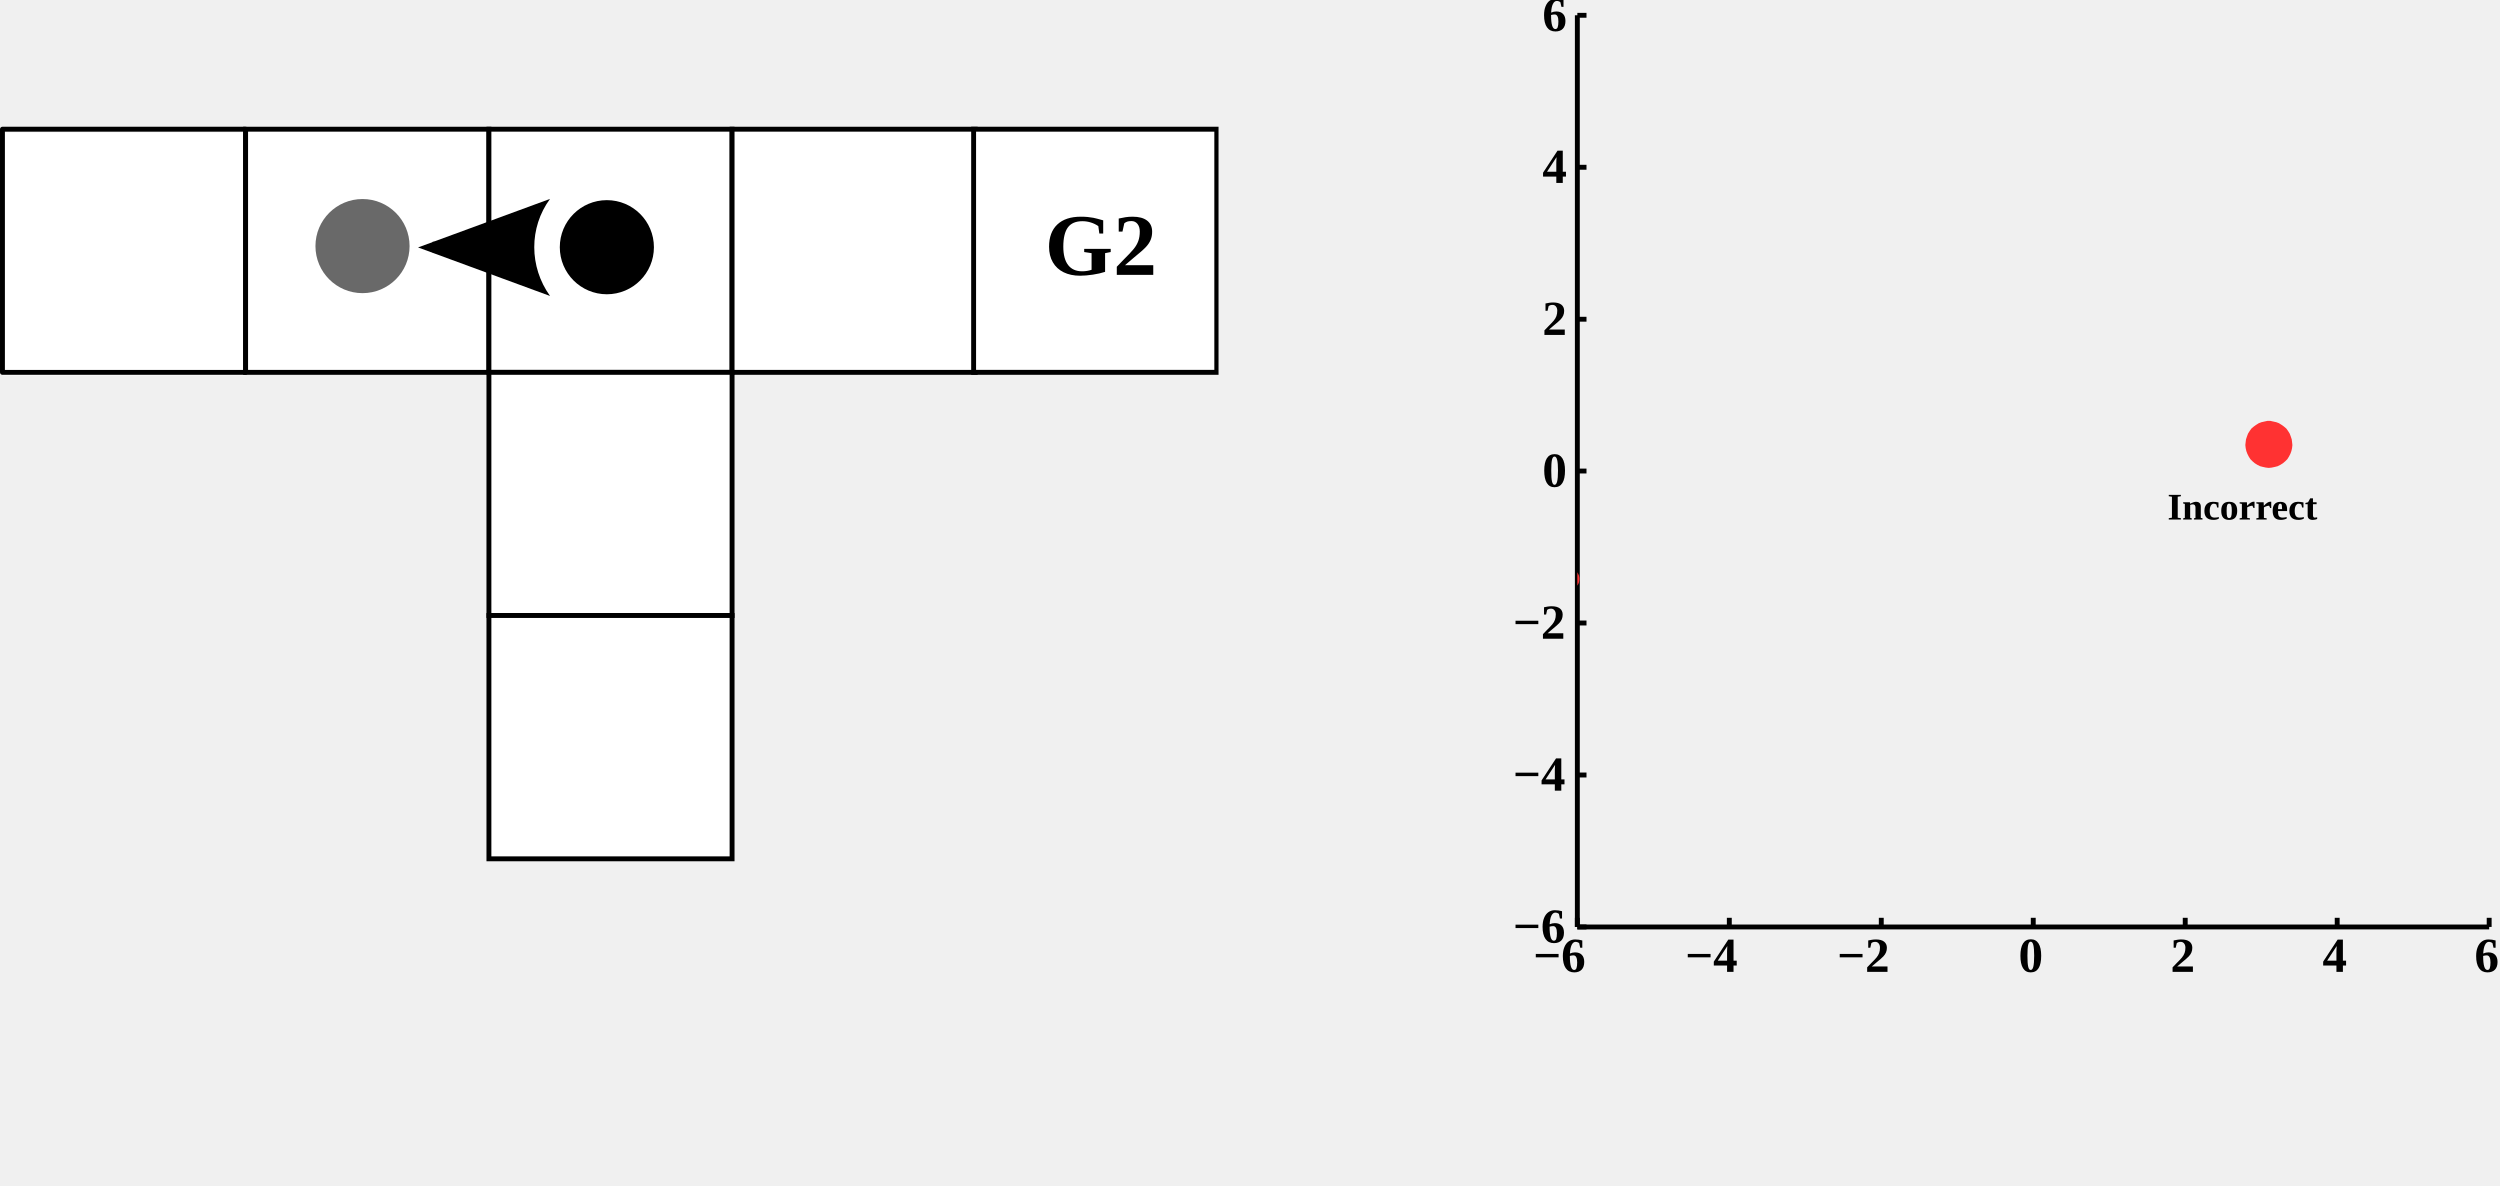
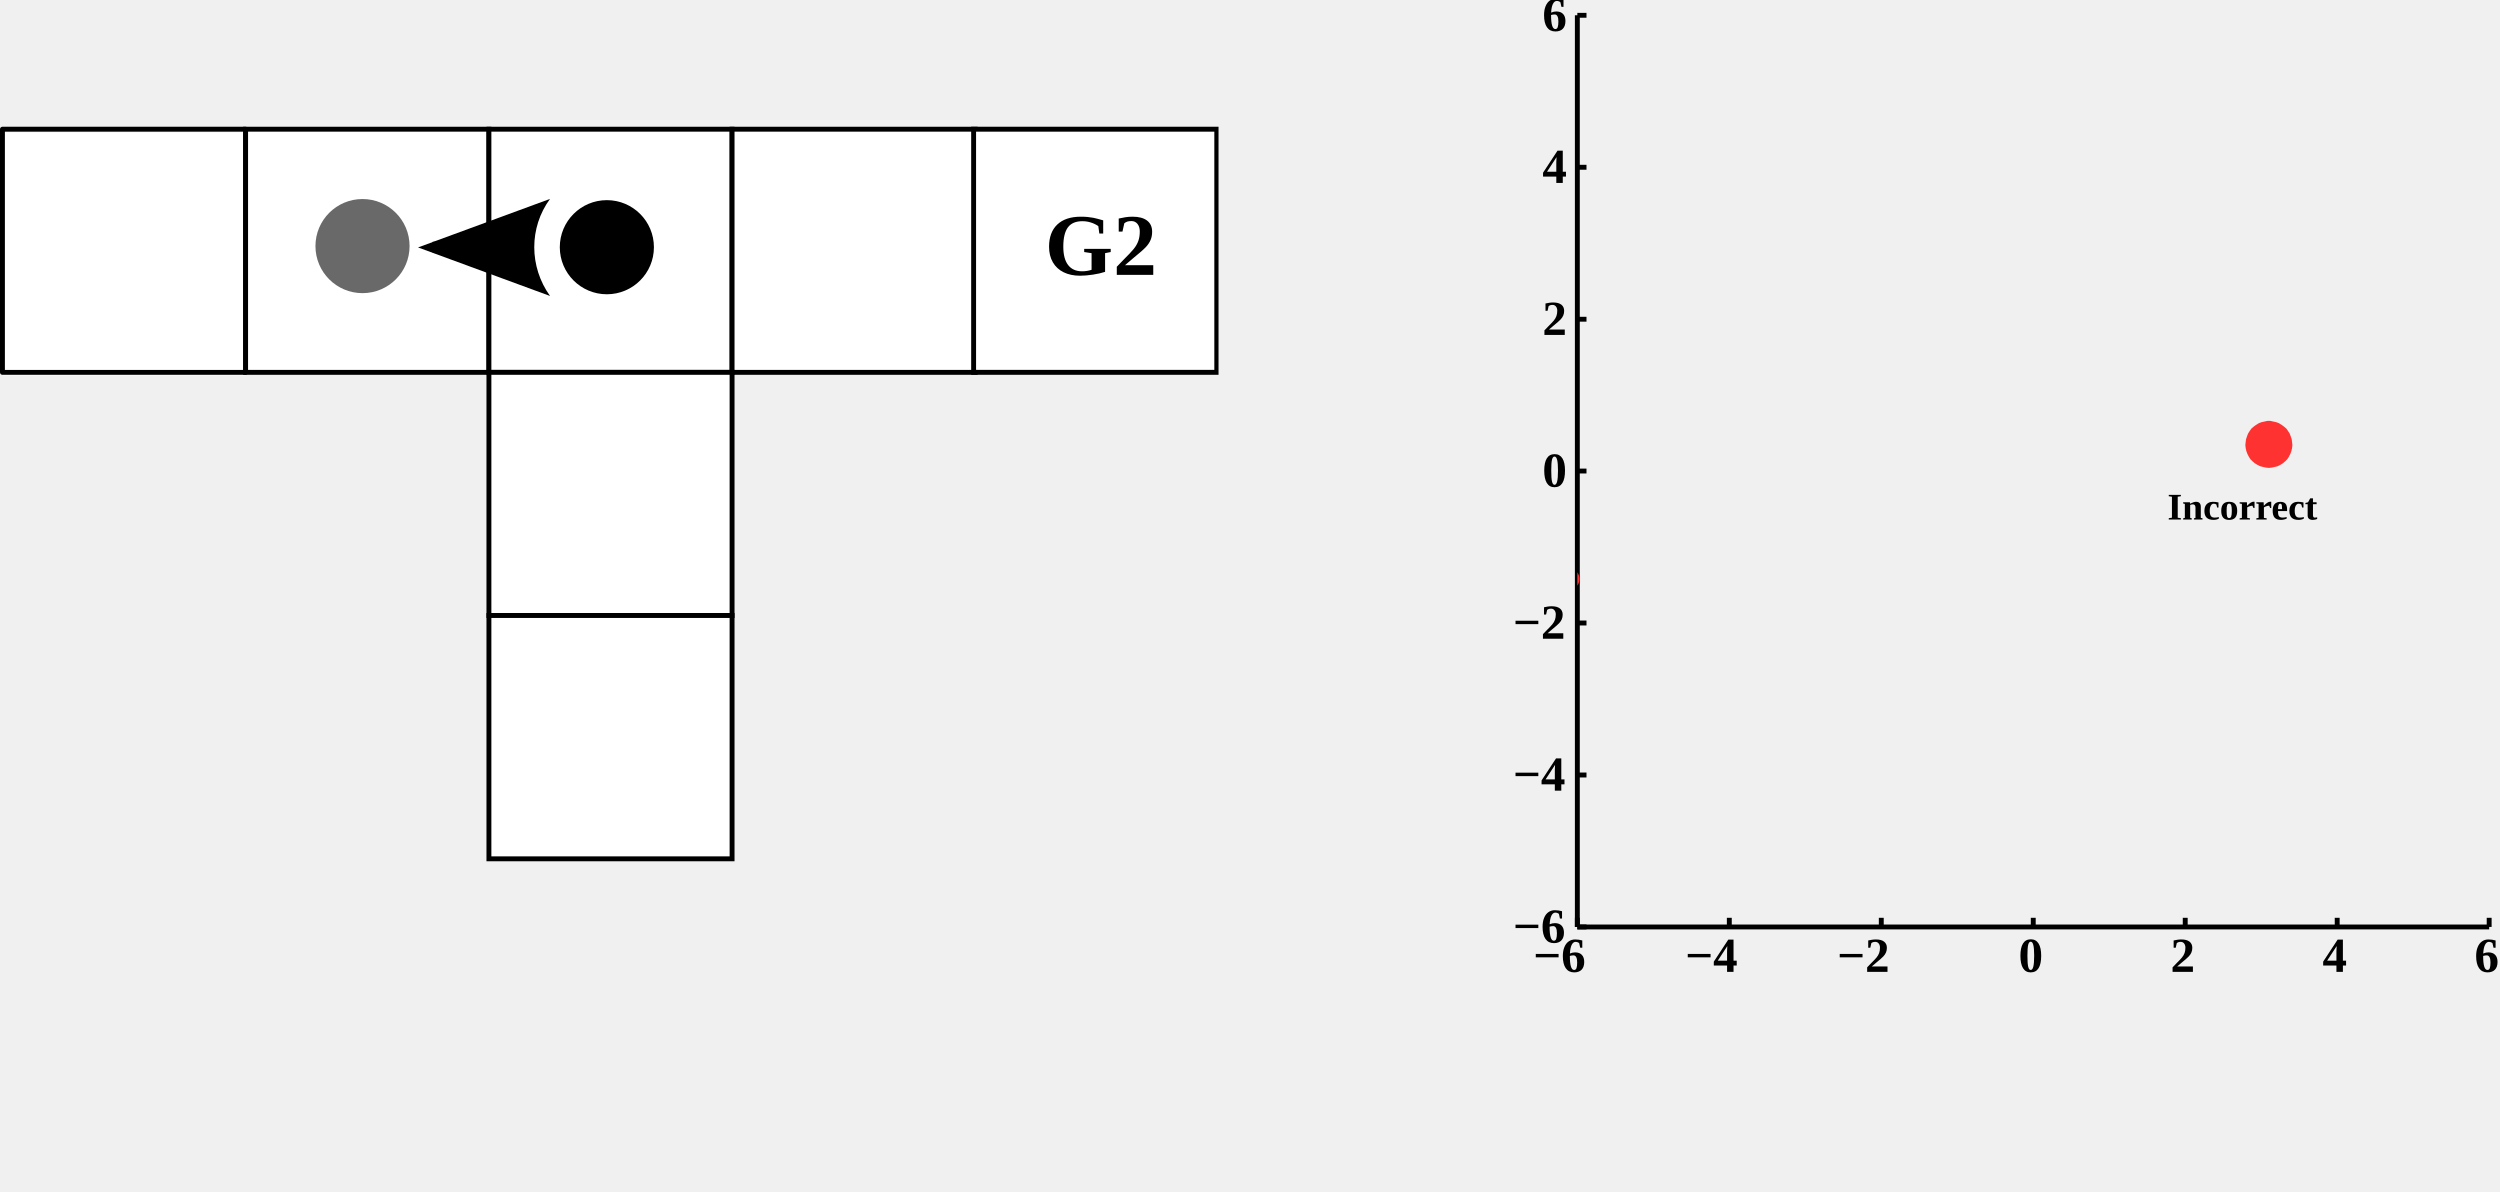
- <svg xmlns="http://www.w3.org/2000/svg" width="1593.643" height="755.397" id="svg2" version="1.1">
+ <svg xmlns="http://www.w3.org/2000/svg" width="1593.642" height="759.569" id="svg2" version="1.1">
  <defs id="defs4">
    <marker orient="auto" refY="0" refX="0" id="TriangleOutL" style="overflow:visible">
      <path id="path4684" d="m 5.77,0 -8.65,5 0,-10 8.65,5 z" style="fill-rule:evenodd;stroke:#000000;stroke-width:1pt" transform="scale(0.8,0.8)" />
    </marker>
    <marker orient="auto" refY="0" refX="0" id="Arrow1Lstart" style="overflow:visible">
      <path id="path4542" d="M 0,0 5,-5 -12.5,0 5,5 0,0 z" style="fill-rule:evenodd;stroke:#000000;stroke-width:1pt" transform="matrix(0.8,0,0,0.8,10,0)" />
    </marker>
    <marker orient="auto" refY="0" refX="0" id="Arrow2Lstart" style="overflow:visible">
      <path id="path4560" style="fill-rule:evenodd;stroke-width:0.625;stroke-linejoin:round" d="M 8.719,4.034 -2.207,0.016 8.719,-4.002 c -1.745,2.372 -1.735,5.617 -6e-7,8.035 z" transform="matrix(1.1,0,0,1.1,1.1,0)" />
    </marker>
    <marker orient="auto" refY="0" refX="0" id="Arrow2Mend" style="overflow:visible">
      <path id="path4569" style="fill-rule:evenodd;stroke-width:0.625;stroke-linejoin:round" d="M 8.719,4.034 -2.207,0.016 8.719,-4.002 c -1.745,2.372 -1.735,5.617 -6e-7,8.035 z" transform="scale(-0.6,-0.6)" />
    </marker>
    <marker orient="auto" refY="0" refX="0" id="Arrow2Lend" style="overflow:visible">
      <path id="path4563" style="fill-rule:evenodd;stroke-width:0.625;stroke-linejoin:round" d="M 8.719,4.034 -2.207,0.016 8.719,-4.002 c -1.745,2.372 -1.735,5.617 -6e-7,8.035 z" transform="matrix(-1.1,0,0,-1.1,-1.1,0)" />
    </marker>
    <clipPath id="clipPath3015" clipPathUnits="userSpaceOnUse">
      <path id="path3017" d="m 1039.17,4625.84 6201.66,0 0,-4076.672 -6201.66,0 0,4076.672 z" />
    </clipPath>
    <clipPath id="clipPath3003" clipPathUnits="userSpaceOnUse">
      <path id="path3005" d="m 1039.17,4625.84 6201.66,0 0,-4076.672 -6201.66,0 0,4076.672 z" />
    </clipPath>
    <clipPath id="clipPath3197" clipPathUnits="userSpaceOnUse">
      <path id="path3199" d="m 1039.17,4625.84 6201.66,0 0,-4076.672 -6201.66,0 0,4076.672 z" />
    </clipPath>
    <clipPath id="clipPath3179" clipPathUnits="userSpaceOnUse">
      <path id="path3181" d="m 1039.17,4625.84 6201.66,0 0,-4076.672 -6201.66,0 0,4076.672 z" />
    </clipPath>
    <clipPath id="clipPath3161" clipPathUnits="userSpaceOnUse">
      <path id="path3163" d="m 1039.17,4625.84 6201.66,0 0,-4076.672 -6201.66,0 0,4076.672 z" />
    </clipPath>
    <clipPath id="clipPath3143" clipPathUnits="userSpaceOnUse">
      <path id="path3145" d="m 1039.17,4625.84 6201.66,0 0,-4076.672 -6201.66,0 0,4076.672 z" />
    </clipPath>
    <clipPath id="clipPath3125" clipPathUnits="userSpaceOnUse">
      <path id="path3127" d="m 1039.17,4625.84 6201.66,0 0,-4076.672 -6201.66,0 0,4076.672 z" />
    </clipPath>
    <clipPath id="clipPath3107" clipPathUnits="userSpaceOnUse">
      <path id="path3109" d="m 1039.17,4625.84 6201.66,0 0,-4076.672 -6201.66,0 0,4076.672 z" />
    </clipPath>
    <clipPath id="clipPath3089" clipPathUnits="userSpaceOnUse">
      <path id="path3091" d="m 1039.17,4625.84 6201.66,0 0,-4076.672 -6201.66,0 0,4076.672 z" />
    </clipPath>
    <clipPath id="clipPath3307" clipPathUnits="userSpaceOnUse">
      <path id="path3309" d="m 1039.17,4625.84 6201.66,0 0,-4076.672 -6201.66,0 0,4076.672 z" />
    </clipPath>
    <clipPath id="clipPath3295" clipPathUnits="userSpaceOnUse">
      <path id="path3297" d="m 1039.17,4625.84 6201.66,0 0,-4076.672 -6201.66,0 0,4076.672 z" />
    </clipPath>
    <marker orient="auto" refY="0" refX="0" id="Arrow2Lstart-0" style="overflow:visible">
      <path id="path4560-2" style="fill-rule:evenodd;stroke-width:0.625;stroke-linejoin:round" d="M 8.719,4.034 -2.207,0.016 8.719,-4.002 c -1.745,2.372 -1.735,5.617 -6e-7,8.035 z" transform="matrix(1.1,0,0,1.1,1.1,0)" />
    </marker>
    <marker orient="auto" refY="0" refX="0" id="Arrow2Lstart-8" style="overflow:visible">
      <path id="path4560-23" style="fill-rule:evenodd;stroke-width:0.625;stroke-linejoin:round" d="M 8.719,4.034 -2.207,0.016 8.719,-4.002 c -1.745,2.372 -1.735,5.617 -6e-7,8.035 z" transform="matrix(1.1,0,0,1.1,1.1,0)" />
    </marker>
    <marker orient="auto" refY="0" refX="0" id="Arrow2Lstart-7" style="overflow:visible">
      <path id="path4560-5" style="fill-rule:evenodd;stroke-width:0.625;stroke-linejoin:round" d="M 8.719,4.034 -2.207,0.016 8.719,-4.002 c -1.745,2.372 -1.735,5.617 -6e-7,8.035 z" transform="matrix(1.1,0,0,1.1,1.1,0)" />
    </marker>
    <clipPath clipPathUnits="userSpaceOnUse" id="clipPath23141">
      <path d="m 779.168,5430 4650.832,0 0,-4650 -4650.832,0 0,4650 z" id="path23143" />
    </clipPath>
    <clipPath clipPathUnits="userSpaceOnUse" id="clipPath22975">
      <path d="m 0,0 5630,0 0,5734.79 -5630,0 L 0,0 z" id="path22977" />
    </clipPath>
    <clipPath clipPathUnits="userSpaceOnUse" id="clipPath22931">
      <path d="m 7.535,0 5372.46,0 0,5734.79 -5372.46,0 0,-5734.79 z" id="path22933" />
    </clipPath>
    <clipPath clipPathUnits="userSpaceOnUse" id="clipPath22617">
      <path d="m 0,0 5630,0 0,5734.79 -5630,0 L 0,0 z" id="path22619" />
    </clipPath>
    <clipPath clipPathUnits="userSpaceOnUse" id="clipPath10545">
      <path d="m 779.168,5430 4650.832,0 0,-4650 -4650.832,0 0,4650 z" id="path10547" />
    </clipPath>
    <clipPath clipPathUnits="userSpaceOnUse" id="clipPath10379">
      <path d="m 7.535,0 5372.46,0 0,5734.79 -5372.46,0 0,-5734.79 z" id="path10381" />
    </clipPath>
    <clipPath clipPathUnits="userSpaceOnUse" id="clipPath10285">
      <path d="m 7.535,0 5372.46,0 0,5734.79 -5372.46,0 0,-5734.79 z" id="path10287" />
    </clipPath>
    <clipPath clipPathUnits="userSpaceOnUse" id="clipPath10235">
      <path d="m 0,0 10010,0 0,5029.86 -10010,0 L 0,0 z" id="path10237" />
    </clipPath>
    <clipPath clipPathUnits="userSpaceOnUse" id="clipPath10185">
      <path d="m 0,0 10010,0 0,5029.86 -10010,0 L 0,0 z" id="path10187" />
    </clipPath>
    <clipPath clipPathUnits="userSpaceOnUse" id="clipPath9908">
      <path d="m 8.355,0 4681.64,0 0,4760 -4681.64,0 0,-4760 z" id="path9910" />
    </clipPath>
    <clipPath clipPathUnits="userSpaceOnUse" id="clipPath9918">
      <path d="m 8.355,0 4645.47,0 0,4760 -4645.47,0 0,-4760 z" id="path9920" />
    </clipPath>
    <clipPath clipPathUnits="userSpaceOnUse" id="clipPath9928">
      <path d="m 8,0 0,4760 4682,0 L 4690,0 8,0 z" id="path9930" />
    </clipPath>
    <clipPath clipPathUnits="userSpaceOnUse" id="clipPath9938">
      <path d="m 8.355,0 4645.47,0 0,4760 -4645.47,0 0,-4760 z" id="path9940" />
    </clipPath>
    <clipPath clipPathUnits="userSpaceOnUse" id="clipPath9956">
      <path d="m 8,0 0,4760 4682,0 L 4690,0 8,0 z" id="path9958" />
    </clipPath>
    <clipPath clipPathUnits="userSpaceOnUse" id="clipPath9966">
      <path d="m 8.355,0 4645.47,0 0,4760 -4645.47,0 0,-4760 z" id="path9968" />
    </clipPath>
    <clipPath clipPathUnits="userSpaceOnUse" id="clipPath9984">
      <path d="m 8,0 0,4760 4682,0 L 4690,0 8,0 z" id="path9986" />
    </clipPath>
    <clipPath clipPathUnits="userSpaceOnUse" id="clipPath9994">
      <path d="m 8.355,0 4645.47,0 0,4760 -4645.47,0 0,-4760 z" id="path9996" />
    </clipPath>
    <clipPath clipPathUnits="userSpaceOnUse" id="clipPath10010">
      <path d="m 2089.45,2600.27 483.28,0 0,-483.29 -483.28,0 0,483.29 z" id="path10012" />
    </clipPath>
    <clipPath clipPathUnits="userSpaceOnUse" id="clipPath9037">
      <path d="m 7.535,0 5372.46,0 0,5734.79 -5372.46,0 0,-5734.79 z" id="path9039" />
    </clipPath>
    <clipPath clipPathUnits="userSpaceOnUse" id="clipPath8993">
      <path d="m 0,0 5630,0 0,5734.79 -5630,0 L 0,0 z" id="path8995" />
    </clipPath>
    <clipPath clipPathUnits="userSpaceOnUse" id="clipPath8938">
      <path d="m 7.535,0 5372.46,0 0,5734.79 -5372.46,0 0,-5734.79 z" id="path8940" />
    </clipPath>
    <clipPath clipPathUnits="userSpaceOnUse" id="clipPath8894">
      <path d="m 7.535,0 5372.46,0 0,5734.79 -5372.46,0 0,-5734.79 z" id="path8896" />
    </clipPath>
    <clipPath clipPathUnits="userSpaceOnUse" id="clipPath6945">
      <path d="m 2.875,0 6527.12,0 0,4414.24 -6527.12,0 L 2.875,0 z" id="path6947" />
    </clipPath>
    <clipPath clipPathUnits="userSpaceOnUse" id="clipPath6955">
      <path d="m 308.629,4315.61 2672.871,0 0,-1075.07 -2672.871,0 0,1075.07 z" id="path6957" />
    </clipPath>
    <clipPath clipPathUnits="userSpaceOnUse" id="clipPath6965">
      <path d="m 2,0 0,4415 6528,0 L 6530,0 2,0 z" id="path6967" />
    </clipPath>
    <clipPath clipPathUnits="userSpaceOnUse" id="clipPath6975">
      <path d="m 308.629,4315.61 2672.871,0 0,-1075.07 -2672.871,0 0,1075.07 z" id="path6977" />
    </clipPath>
    <clipPath clipPathUnits="userSpaceOnUse" id="clipPath6985">
      <path d="m 2,0 0,4415 6528,0 L 6530,0 2,0 z" id="path6987" />
    </clipPath>
    <clipPath clipPathUnits="userSpaceOnUse" id="clipPath6995">
      <path d="m 308.629,4315.61 2672.871,0 0,-1075.07 -2672.871,0 0,1075.07 z" id="path6997" />
    </clipPath>
    <clipPath clipPathUnits="userSpaceOnUse" id="clipPath7005">
      <path d="m 2,0 0,4415 6528,0 L 6530,0 2,0 z" id="path7007" />
    </clipPath>
    <clipPath clipPathUnits="userSpaceOnUse" id="clipPath7015">
      <path d="m 308.629,4315.61 2672.871,0 0,-1075.07 -2672.871,0 0,1075.07 z" id="path7017" />
    </clipPath>
    <clipPath clipPathUnits="userSpaceOnUse" id="clipPath7025">
      <path d="m 2,0 0,4415 6528,0 L 6530,0 2,0 z" id="path7027" />
    </clipPath>
    <clipPath clipPathUnits="userSpaceOnUse" id="clipPath7035">
      <path d="m 308.629,4315.61 2672.871,0 0,-1075.07 -2672.871,0 0,1075.07 z" id="path7037" />
    </clipPath>
    <clipPath clipPathUnits="userSpaceOnUse" id="clipPath7045">
      <path d="m 2,0 0,4415 6528,0 L 6530,0 2,0 z" id="path7047" />
    </clipPath>
    <clipPath clipPathUnits="userSpaceOnUse" id="clipPath7055">
      <path d="m 308.629,4315.61 2672.871,0 0,-1075.07 -2672.871,0 0,1075.07 z" id="path7057" />
    </clipPath>
    <clipPath clipPathUnits="userSpaceOnUse" id="clipPath7071">
      <path d="m 693.289,4374.79 473.421,0 0,-473.43 -473.421,0 0,473.43 z" id="path7073" />
    </clipPath>
    <clipPath clipPathUnits="userSpaceOnUse" id="clipPath7081">
      <path d="m 1403.42,4374.79 483.29,0 0,-473.43 -483.29,0 0,473.43 z" id="path7083" />
    </clipPath>
    <clipPath clipPathUnits="userSpaceOnUse" id="clipPath7091">
      <path d="m 2,0 0,4415 6528,0 L 6530,0 2,0 z" id="path7093" />
    </clipPath>
    <clipPath clipPathUnits="userSpaceOnUse" id="clipPath7187">
      <path d="m 357.945,2826.3 2574.245,0 0,-2584.109 -2574.245,0 0,2584.109 z" id="path7189" />
    </clipPath>
    <clipPath clipPathUnits="userSpaceOnUse" id="clipPath7595">
      <path d="m 3829.72,4315.61 2672.88,0 0,-1075.07 -2672.88,0 0,1075.07 z" id="path7597" />
    </clipPath>
    <clipPath clipPathUnits="userSpaceOnUse" id="clipPath7605">
      <path d="m 2,0 0,4415 6528,0 L 6530,0 2,0 z" id="path7607" />
    </clipPath>
    <clipPath clipPathUnits="userSpaceOnUse" id="clipPath7615">
      <path d="m 3829.72,4315.61 2672.88,0 0,-1075.07 -2672.88,0 0,1075.07 z" id="path7617" />
    </clipPath>
    <clipPath clipPathUnits="userSpaceOnUse" id="clipPath7625">
      <path d="m 2,0 0,4415 6528,0 L 6530,0 2,0 z" id="path7627" />
    </clipPath>
    <clipPath clipPathUnits="userSpaceOnUse" id="clipPath7635">
      <path d="m 3829.72,4315.61 2672.88,0 0,-1075.07 -2672.88,0 0,1075.07 z" id="path7637" />
    </clipPath>
    <clipPath clipPathUnits="userSpaceOnUse" id="clipPath7645">
      <path d="m 2,0 0,4415 6528,0 L 6530,0 2,0 z" id="path7647" />
    </clipPath>
    <clipPath clipPathUnits="userSpaceOnUse" id="clipPath7655">
      <path d="m 3829.72,4315.61 2672.88,0 0,-1075.07 -2672.88,0 0,1075.07 z" id="path7657" />
    </clipPath>
    <clipPath clipPathUnits="userSpaceOnUse" id="clipPath7665">
      <path d="m 2,0 0,4415 6528,0 L 6530,0 2,0 z" id="path7667" />
    </clipPath>
    <clipPath clipPathUnits="userSpaceOnUse" id="clipPath7675">
      <path d="m 3829.72,4315.61 2672.88,0 0,-1075.07 -2672.88,0 0,1075.07 z" id="path7677" />
    </clipPath>
    <clipPath clipPathUnits="userSpaceOnUse" id="clipPath7685">
      <path d="m 2,0 0,4415 6528,0 L 6530,0 2,0 z" id="path7687" />
    </clipPath>
    <clipPath clipPathUnits="userSpaceOnUse" id="clipPath7695">
      <path d="m 3829.72,4315.61 2672.88,0 0,-1075.07 -2672.88,0 0,1075.07 z" id="path7697" />
    </clipPath>
    <clipPath clipPathUnits="userSpaceOnUse" id="clipPath7711">
      <path d="m 5644.52,4374.79 473.42,0 0,-473.43 -473.42,0 0,473.43 z" id="path7713" />
    </clipPath>
    <clipPath clipPathUnits="userSpaceOnUse" id="clipPath7721">
      <path d="m 4924.52,4374.79 483.28,0 0,-473.43 -483.28,0 0,473.43 z" id="path7723" />
    </clipPath>
    <clipPath clipPathUnits="userSpaceOnUse" id="clipPath7731">
      <path d="m 2,0 0,4415 6528,0 L 6530,0 2,0 z" id="path7733" />
    </clipPath>
    <clipPath clipPathUnits="userSpaceOnUse" id="clipPath7827">
      <path d="m 3879.04,2826.3 2574.24,0 0,-2584.109 -2574.24,0 0,2584.109 z" id="path7829" />
    </clipPath>
    <clipPath clipPathUnits="userSpaceOnUse" id="clipPath4994">
      <path d="m 2.875,0 6527.12,0 0,4414.24 -6527.12,0 L 2.875,0 z" id="path4996" />
    </clipPath>
    <clipPath clipPathUnits="userSpaceOnUse" id="clipPath5004">
      <path d="m 308.629,4315.61 2672.871,0 0,-1075.07 -2672.871,0 0,1075.07 z" id="path5006" />
    </clipPath>
    <clipPath clipPathUnits="userSpaceOnUse" id="clipPath5014">
      <path d="m 2,0 0,4415 6528,0 L 6530,0 2,0 z" id="path5016" />
    </clipPath>
    <clipPath clipPathUnits="userSpaceOnUse" id="clipPath5024">
      <path d="m 308.629,4315.61 2672.871,0 0,-1075.07 -2672.871,0 0,1075.07 z" id="path5026" />
    </clipPath>
    <clipPath clipPathUnits="userSpaceOnUse" id="clipPath5034">
      <path d="m 2,0 0,4415 6528,0 L 6530,0 2,0 z" id="path5036" />
    </clipPath>
    <clipPath clipPathUnits="userSpaceOnUse" id="clipPath5044">
      <path d="m 308.629,4315.61 2672.871,0 0,-1075.07 -2672.871,0 0,1075.07 z" id="path5046" />
    </clipPath>
    <clipPath clipPathUnits="userSpaceOnUse" id="clipPath5054">
      <path d="m 2,0 0,4415 6528,0 L 6530,0 2,0 z" id="path5056" />
    </clipPath>
    <clipPath clipPathUnits="userSpaceOnUse" id="clipPath5064">
      <path d="m 308.629,4315.61 2672.871,0 0,-1075.07 -2672.871,0 0,1075.07 z" id="path5066" />
    </clipPath>
    <clipPath clipPathUnits="userSpaceOnUse" id="clipPath5074">
      <path d="m 2,0 0,4415 6528,0 L 6530,0 2,0 z" id="path5076" />
    </clipPath>
    <clipPath clipPathUnits="userSpaceOnUse" id="clipPath5084">
      <path d="m 308.629,4315.61 2672.871,0 0,-1075.07 -2672.871,0 0,1075.07 z" id="path5086" />
    </clipPath>
    <clipPath clipPathUnits="userSpaceOnUse" id="clipPath5094">
      <path d="m 2,0 0,4415 6528,0 L 6530,0 2,0 z" id="path5096" />
    </clipPath>
    <clipPath clipPathUnits="userSpaceOnUse" id="clipPath5104">
      <path d="m 308.629,4315.61 2672.871,0 0,-1075.07 -2672.871,0 0,1075.07 z" id="path5106" />
    </clipPath>
    <clipPath clipPathUnits="userSpaceOnUse" id="clipPath5120">
      <path d="m 693.289,4374.79 473.421,0 0,-473.43 -473.421,0 0,473.43 z" id="path5122" />
    </clipPath>
    <clipPath clipPathUnits="userSpaceOnUse" id="clipPath5130">
      <path d="m 1403.42,4374.79 483.29,0 0,-473.43 -483.29,0 0,473.43 z" id="path5132" />
    </clipPath>
    <clipPath clipPathUnits="userSpaceOnUse" id="clipPath5140">
      <path d="m 2,0 0,4415 6528,0 L 6530,0 2,0 z" id="path5142" />
    </clipPath>
    <clipPath clipPathUnits="userSpaceOnUse" id="clipPath5236">
      <path d="m 357.945,2826.3 2574.245,0 0,-2584.109 -2574.245,0 0,2584.109 z" id="path5238" />
    </clipPath>
    <clipPath clipPathUnits="userSpaceOnUse" id="clipPath5644">
      <path d="m 3829.72,4315.61 2672.88,0 0,-1075.07 -2672.88,0 0,1075.07 z" id="path5646" />
    </clipPath>
    <clipPath clipPathUnits="userSpaceOnUse" id="clipPath5654">
      <path d="m 2,0 0,4415 6528,0 L 6530,0 2,0 z" id="path5656" />
    </clipPath>
    <clipPath clipPathUnits="userSpaceOnUse" id="clipPath5664">
      <path d="m 3829.72,4315.61 2672.88,0 0,-1075.07 -2672.88,0 0,1075.07 z" id="path5666" />
    </clipPath>
    <clipPath clipPathUnits="userSpaceOnUse" id="clipPath5674">
      <path d="m 2,0 0,4415 6528,0 L 6530,0 2,0 z" id="path5676" />
    </clipPath>
    <clipPath clipPathUnits="userSpaceOnUse" id="clipPath5684">
      <path d="m 3829.72,4315.61 2672.88,0 0,-1075.07 -2672.88,0 0,1075.07 z" id="path5686" />
    </clipPath>
    <clipPath clipPathUnits="userSpaceOnUse" id="clipPath5694">
      <path d="m 2,0 0,4415 6528,0 L 6530,0 2,0 z" id="path5696" />
    </clipPath>
    <clipPath clipPathUnits="userSpaceOnUse" id="clipPath5704">
      <path d="m 3829.72,4315.61 2672.88,0 0,-1075.07 -2672.88,0 0,1075.07 z" id="path5706" />
    </clipPath>
    <clipPath clipPathUnits="userSpaceOnUse" id="clipPath5714">
      <path d="m 2,0 0,4415 6528,0 L 6530,0 2,0 z" id="path5716" />
    </clipPath>
    <clipPath clipPathUnits="userSpaceOnUse" id="clipPath5724">
      <path d="m 3829.72,4315.61 2672.88,0 0,-1075.07 -2672.88,0 0,1075.07 z" id="path5726" />
    </clipPath>
    <clipPath clipPathUnits="userSpaceOnUse" id="clipPath5734">
      <path d="m 2,0 0,4415 6528,0 L 6530,0 2,0 z" id="path5736" />
    </clipPath>
    <clipPath clipPathUnits="userSpaceOnUse" id="clipPath5744">
      <path d="m 3829.72,4315.61 2672.88,0 0,-1075.07 -2672.88,0 0,1075.07 z" id="path5746" />
    </clipPath>
    <clipPath clipPathUnits="userSpaceOnUse" id="clipPath5760">
      <path d="m 5644.52,4374.79 473.42,0 0,-473.43 -473.42,0 0,473.43 z" id="path5762" />
    </clipPath>
    <clipPath clipPathUnits="userSpaceOnUse" id="clipPath5770">
      <path d="m 4924.52,4374.79 483.28,0 0,-473.43 -483.28,0 0,473.43 z" id="path5772" />
    </clipPath>
    <clipPath clipPathUnits="userSpaceOnUse" id="clipPath5780">
      <path d="m 2,0 0,4415 6528,0 L 6530,0 2,0 z" id="path5782" />
    </clipPath>
    <clipPath clipPathUnits="userSpaceOnUse" id="clipPath5876">
      <path d="m 3879.04,2826.3 2574.24,0 0,-2584.109 -2574.24,0 0,2584.109 z" id="path5878" />
    </clipPath>
    <clipPath clipPathUnits="userSpaceOnUse" id="clipPath3001">
      <path d="m 7.535,0 5372.46,0 0,5734.79 -5372.46,0 0,-5734.79 z" id="path3003" />
    </clipPath>
    <marker orient="auto" refY="0" refX="0" id="Arrow2Lstart-1" style="overflow:visible">
      <path id="path4560-8" style="fill-rule:evenodd;stroke-width:0.625;stroke-linejoin:round" d="M 8.719,4.034 -2.207,0.016 8.719,-4.002 c -1.745,2.372 -1.735,5.617 -6e-7,8.035 z" transform="matrix(1.1,0,0,1.1,1.1,0)" />
    </marker>
  </defs>
-   <g id="layer1" transform="translate(-1047.992,-408.0417)">
+   <g id="layer1" transform="translate(-1047.994,-408.0417)">
    <g transform="matrix(1.25,0,0,-1.25,919.6599,1048.441)" id="g3285">
      <g transform="scale(0.1,0.1)" id="g3287">
        <g id="g3291" clip-path="none">
          <g clip-path="url(#clipPath3295)" id="g3293">
            <path id="path3299" style="fill:#ffffff;fill-opacity:1;fill-rule:nonzero;stroke:none" d="m 1039.17,3208.34 1240,0 0,1240 -1240,0 0,-1240 z" />
          </g>
        </g>
        <path id="path3301" style="fill:none;stroke:#000000;stroke-width:25;stroke-linecap:butt;stroke-linejoin:round;stroke-miterlimit:10;stroke-opacity:1;stroke-dasharray:none" d="m 1039.17,3224.33 1240,0 0,1240 -1240,0 0,-1240 z" clip-path="none" />
        <g id="g3303" transform="translate(0,16)">
          <g clip-path="url(#clipPath3307)" id="g3305">
            <path id="path3311" style="fill:#ffffff;fill-opacity:1;fill-rule:nonzero;stroke:none" d="m 2279.16,3208.34 1240.84,0 0,1240 -1240.84,0 0,-1240 z" clip-path="none" />
            <path id="path3313" style="fill:none;stroke:#000000;stroke-width:25;stroke-linecap:butt;stroke-linejoin:miter;stroke-miterlimit:10;stroke-opacity:1;stroke-dasharray:none" d="m 2279.17,3208.33 1240.83,0 0,1240 -1240.83,0 0,-1240 z" clip-path="none" />
            <path id="path3315" style="fill:#ffffff;fill-opacity:1;fill-rule:nonzero;stroke:none" d="m 3520,3208.34 1240,0 0,1240 -1240,0 0,-1240 z" clip-path="none" />
            <path id="path3317" style="fill:none;stroke:#000000;stroke-width:25;stroke-linecap:butt;stroke-linejoin:miter;stroke-miterlimit:10;stroke-opacity:1;stroke-dasharray:none" d="m 3520,3208.33 1240,0 0,1240 -1240,0 0,-1240 z" clip-path="none" />
            <path id="path3319" style="fill:#ffffff;fill-opacity:1;fill-rule:nonzero;stroke:none" d="m 4760,3208.34 1240,0 0,1240 -1240,0 0,-1240 z" clip-path="none" />
            <path id="path3321" style="fill:none;stroke:#000000;stroke-width:25;stroke-linecap:butt;stroke-linejoin:miter;stroke-miterlimit:10;stroke-opacity:1;stroke-dasharray:none" d="m 4760,3208.33 1240,0 0,1240 -1240,0 0,-1240 z" clip-path="none" />
            <path id="path3323" style="fill:#ffffff;fill-opacity:1;fill-rule:nonzero;stroke:none" d="m 6000,3208.34 1240,0 0,1240 -1240,0 0,-1240 z" clip-path="none" />
            <path id="path3327" style="fill:#ffffff;fill-opacity:1;fill-rule:nonzero;stroke:none" d="m 3520,1968.34 1240,0 0,1240 -1240,0 0,-1240 z" clip-path="none" />
            <path id="path3329" style="fill:none;stroke:#000000;stroke-width:25;stroke-linecap:butt;stroke-linejoin:miter;stroke-miterlimit:10;stroke-opacity:1;stroke-dasharray:none" d="m 3520,1968.33 1240,0 0,1240 -1240,0 0,-1240 z" clip-path="none" />
            <path id="path3331" style="fill:#ffffff;fill-opacity:1;fill-rule:nonzero;stroke:none" d="m 3520,727.5 1240,0 0,1240.84 -1240,0 0,-1240.84 z" clip-path="none" />
            <path id="path3333" style="fill:none;stroke:#000000;stroke-width:25;stroke-linecap:butt;stroke-linejoin:miter;stroke-miterlimit:10;stroke-opacity:1;stroke-dasharray:none" d="m 3520,727.5 1240,0 0,1240.83 -1240,0 0,-1240.83 z" clip-path="none" />
            <path id="path3321-8" style="fill:none;stroke:#000000;stroke-width:25;stroke-linecap:butt;stroke-linejoin:miter;stroke-miterlimit:10;stroke-opacity:1;stroke-dasharray:none" d="m 5991.794,3208.353 1240,0 0,1240 -1240,0 0,-1240 z" clip-path="none" />
          </g>
        </g>
        <flowRoot xml:space="preserve" id="flowRoot3363-2" style="font-size:64px;font-style:normal;font-variant:normal;font-weight:bold;font-stretch:normal;text-align:start;line-height:125%;letter-spacing:0px;word-spacing:0px;writing-mode:lr-tb;text-anchor:start;fill:#000000;fill-opacity:1;stroke:none;font-family:Courier 10 Pitch;-inkscape-font-specification:Courier 10 Pitch Bold" transform="matrix(8,0,0,-8,1241.026,5184.901)" clip-path="none">
          <flowRegion id="flowRegion3365-4">
            <rect id="rect3367-7" width="63.168" height="74.708" x="185.253" y="128.766" style="font-size:64px;font-style:normal;font-variant:normal;font-weight:bold;font-stretch:normal;text-align:start;line-height:125%;writing-mode:lr-tb;text-anchor:start;font-family:Courier 10 Pitch;-inkscape-font-specification:Courier 10 Pitch Bold" />
          </flowRegion>
          <flowPara id="flowPara3369-2" />
        </flowRoot>
        <flowRoot xml:space="preserve" id="flowRoot3363-2-9" style="font-size:64px;font-style:normal;font-variant:normal;font-weight:bold;font-stretch:normal;text-align:start;line-height:125%;letter-spacing:0px;word-spacing:0px;writing-mode:lr-tb;text-anchor:start;fill:#000000;fill-opacity:1;stroke:none;font-family:Courier 10 Pitch;-inkscape-font-specification:Courier 10 Pitch Bold" transform="matrix(8,0,0,-8,2490.987,5189.253)" clip-path="none">
          <flowRegion id="flowRegion3365-4-6">
            <rect id="rect3367-7-0" width="63.168" height="74.708" x="185.253" y="128.766" style="font-size:64px;font-style:normal;font-variant:normal;font-weight:bold;font-stretch:normal;text-align:start;line-height:125%;writing-mode:lr-tb;text-anchor:start;font-family:Courier 10 Pitch;-inkscape-font-specification:Courier 10 Pitch Bold" />
          </flowRegion>
          <flowPara id="flowPara3369-2-3" />
        </flowRoot>
        <flowRoot xml:space="preserve" id="flowRoot3363-2-9-5" style="font-size:64px;font-style:normal;font-variant:normal;font-weight:bold;font-stretch:normal;text-align:start;line-height:125%;letter-spacing:0px;word-spacing:0px;writing-mode:lr-tb;text-anchor:start;fill:#000000;fill-opacity:1;stroke:none;font-family:Courier 10 Pitch;-inkscape-font-specification:Courier 10 Pitch Bold" transform="matrix(8,0,0,-8,3735.828,5185.157)" clip-path="none">
          <flowRegion id="flowRegion3365-4-6-6">
            <rect id="rect3367-7-0-4" width="63.168" height="74.708" x="185.253" y="128.766" style="font-size:64px;font-style:normal;font-variant:normal;font-weight:bold;font-stretch:normal;text-align:start;line-height:125%;writing-mode:lr-tb;text-anchor:start;font-family:Courier 10 Pitch;-inkscape-font-specification:Courier 10 Pitch Bold" />
          </flowRegion>
          <flowPara id="flowPara3369-2-3-1" />
        </flowRoot>
        <flowRoot xml:space="preserve" id="flowRoot3363-2-9-5-8" style="font-size:64px;font-style:normal;font-variant:normal;font-weight:bold;font-stretch:normal;text-align:start;line-height:125%;letter-spacing:0px;word-spacing:0px;writing-mode:lr-tb;text-anchor:start;fill:#000000;fill-opacity:1;stroke:none;font-family:Courier 10 Pitch;-inkscape-font-specification:Courier 10 Pitch Bold" transform="matrix(8,0,0,-8,4991.934,5193.093)" clip-path="none">
          <flowRegion id="flowRegion3365-4-6-6-1">
            <rect id="rect3367-7-0-4-2" width="63.168" height="74.708" x="185.253" y="128.766" style="font-size:64px;font-style:normal;font-variant:normal;font-weight:bold;font-stretch:normal;text-align:start;line-height:125%;writing-mode:lr-tb;text-anchor:start;font-family:Courier 10 Pitch;-inkscape-font-specification:Courier 10 Pitch Bold" />
          </flowRegion>
          <flowPara id="flowPara3369-2-3-1-5" />
        </flowRoot>
        <flowRoot xml:space="preserve" id="flowRoot3363-2-9-5-8-2" style="font-size:64px;font-style:normal;font-variant:normal;font-weight:bold;font-stretch:normal;text-align:start;line-height:125%;letter-spacing:0px;word-spacing:0px;writing-mode:lr-tb;text-anchor:start;fill:#000000;fill-opacity:1;stroke:none;font-family:Courier 10 Pitch;-inkscape-font-specification:Courier 10 Pitch Bold" transform="matrix(8,0,0,-8,2483.104,3909.341)" clip-path="none">
          <flowRegion id="flowRegion3365-4-6-6-1-8">
            <rect id="rect3367-7-0-4-2-8" width="63.168" height="74.708" x="185.253" y="128.766" style="font-size:64px;font-style:normal;font-variant:normal;font-weight:bold;font-stretch:normal;text-align:start;line-height:125%;writing-mode:lr-tb;text-anchor:start;font-family:Courier 10 Pitch;-inkscape-font-specification:Courier 10 Pitch Bold" />
          </flowRegion>
          <flowPara id="flowPara3369-2-3-1-5-1" />
        </flowRoot>
        <flowRoot xml:space="preserve" id="flowRoot3363-2-9-5-8-2-5" style="font-size:64px;font-style:normal;font-variant:normal;font-weight:bold;font-stretch:normal;text-align:start;line-height:125%;letter-spacing:0px;word-spacing:0px;writing-mode:lr-tb;text-anchor:start;fill:#000000;fill-opacity:1;stroke:none;font-family:Courier 10 Pitch;-inkscape-font-specification:Courier 10 Pitch Bold" transform="matrix(8,0,0,-8,2499.231,2632.245)" clip-path="none">
          <flowRegion id="flowRegion3365-4-6-6-1-8-4">
            <rect id="rect3367-7-0-4-2-8-2" width="63.168" height="74.708" x="185.253" y="128.766" style="font-size:64px;font-style:normal;font-variant:normal;font-weight:bold;font-stretch:normal;text-align:start;line-height:125%;writing-mode:lr-tb;text-anchor:start;font-family:Courier 10 Pitch;-inkscape-font-specification:Courier 10 Pitch Bold" />
          </flowRegion>
          <flowPara id="flowPara3369-2-3-1-5-1-7" />
        </flowRoot>
        <g id="g7534" transform="matrix(8,0,0,-8,8291.383,5615.194)">
          <g style="display:inline" transform="translate(8.9298,-102.4793)" id="layer1-9">
            <g id="g2993" transform="matrix(1.25,0,0,-1.25,28.99364,876.5008)">
              <g id="g2995" transform="scale(0.1,0.1)">
                <g id="g2997">
                  <g id="g6937" transform="matrix(10,0,0,10,-389.8486,1585.548)">
                    <g id="g6939" transform="scale(0.1,0.1)">
                      <g id="g8930" transform="matrix(10,0,0,10,249.421,-676.4375)">
                        <g id="g8932" transform="scale(0.1,0.1)">
                          <g id="g9029" transform="matrix(10,0,0,10,-193.9493,-80.81216)">
                            <g id="g9031" transform="scale(0.1,0.1)">
                              <g id="g9033">
                                <g id="g9035" clip-path="url(#clipPath9037)" />
                              </g>
                            </g>
                          </g>
                        </g>
                      </g>
                    </g>
                  </g>
                </g>
              </g>
            </g>
          </g>
          <g id="g10227" transform="matrix(1.25,0,0,-1.25,-200.7424,666.697)">
            <g id="g10229" transform="scale(0.1,0.1)">
              <g id="g10371" transform="matrix(10,0,0,10,2173.854,-242.8954)">
                <g id="g10373" transform="scale(0.1,0.1)">
                  <g id="g10415" transform="matrix(10,0,0,10,-309.3161,-132.6051)">
                    <g id="g10417" transform="scale(0.1,0.1)">
                      <g id="g22967" transform="matrix(10,0,0,10,-30.11167,-538.1363)">
                        <g id="g22969" transform="scale(0.1,0.1)">
                          <g id="g23011" transform="matrix(10,0,0,10,-228.4873,247.2123)">
                            <g id="g23013" transform="scale(0.1,0.1)">
                              <path d="m 779.168,780.832 4650.002,0" style="fill:none;stroke:#000000;stroke-width:25;stroke-linecap:butt;stroke-linejoin:round;stroke-miterlimit:10;stroke-opacity:1;stroke-dasharray:none" id="path23021" />
                              <path d="m 779.168,780.832 0,4649.168" style="fill:none;stroke:#000000;stroke-width:25;stroke-linecap:butt;stroke-linejoin:round;stroke-miterlimit:10;stroke-opacity:1;stroke-dasharray:none" id="path23023" />
                              <path d="m 779.168,780.832 0,46.668" style="fill:none;stroke:#000000;stroke-width:25;stroke-linecap:butt;stroke-linejoin:round;stroke-miterlimit:10;stroke-opacity:1;stroke-dasharray:none" id="path23025" />
                              <g id="g23027" transform="scale(10,10)">
                                <text transform="matrix(1,0,0,-1,55.4168,55.1668)" id="text23029">
                                  <tspan style="font-size:25px;font-variant:normal;font-weight:bold;writing-mode:lr-tb;fill:#000000;fill-opacity:1;fill-rule:nonzero;stroke:none;font-family:Courier 10 Pitch;-inkscape-font-specification:Courier-Bold" x="0 15" y="0" id="tspan23031">−6</tspan>
                                </text>
                              </g>
                              <path d="m 1554.17,780.832 0,46.668" style="fill:none;stroke:#000000;stroke-width:25;stroke-linecap:butt;stroke-linejoin:round;stroke-miterlimit:10;stroke-opacity:1;stroke-dasharray:none" id="path23033" />
                              <g id="g23035" transform="scale(10,10)">
                                <text transform="matrix(1,0,0,-1,132.917,55.1668)" id="text23037">
                                  <tspan style="font-size:25px;font-variant:normal;font-weight:bold;writing-mode:lr-tb;fill:#000000;fill-opacity:1;fill-rule:nonzero;stroke:none;font-family:Courier 10 Pitch;-inkscape-font-specification:Courier-Bold" x="0 15" y="0" id="tspan23039">−4</tspan>
                                </text>
                              </g>
                              <path d="m 2329.17,780.832 0,46.668" style="fill:none;stroke:#000000;stroke-width:25;stroke-linecap:butt;stroke-linejoin:round;stroke-miterlimit:10;stroke-opacity:1;stroke-dasharray:none" id="path23041" />
                              <g id="g23043" transform="scale(10,10)">
                                <text transform="matrix(1,0,0,-1,210.417,55.1668)" id="text23045">
                                  <tspan style="font-size:25px;font-variant:normal;font-weight:bold;writing-mode:lr-tb;fill:#000000;fill-opacity:1;fill-rule:nonzero;stroke:none;font-family:Courier 10 Pitch;-inkscape-font-specification:Courier-Bold" x="0 15" y="0" id="tspan23047">−2</tspan>
                                </text>
                              </g>
                              <path d="m 3104.17,780.832 0,46.668" style="fill:none;stroke:#000000;stroke-width:25;stroke-linecap:butt;stroke-linejoin:round;stroke-miterlimit:10;stroke-opacity:1;stroke-dasharray:none" id="path23049" />
                              <g id="g23051" transform="scale(10,10)">
                                <text transform="matrix(1,0,0,-1,302.917,55.1668)" id="text23053">
                                  <tspan style="font-size:25px;font-variant:normal;font-weight:bold;writing-mode:lr-tb;fill:#000000;fill-opacity:1;fill-rule:nonzero;stroke:none;font-family:Courier 10 Pitch;-inkscape-font-specification:Courier-Bold" x="0" y="0" id="tspan23055">0</tspan>
                                </text>
                              </g>
                              <path d="m 3879.17,780.832 0,46.668" style="fill:none;stroke:#000000;stroke-width:25;stroke-linecap:butt;stroke-linejoin:round;stroke-miterlimit:10;stroke-opacity:1;stroke-dasharray:none" id="path23057" />
                              <g id="g23059" transform="scale(10,10)">
                                <text transform="matrix(1,0,0,-1,380.417,55.1668)" id="text23061">
                                  <tspan style="font-size:25px;font-variant:normal;font-weight:bold;writing-mode:lr-tb;fill:#000000;fill-opacity:1;fill-rule:nonzero;stroke:none;font-family:Courier 10 Pitch;-inkscape-font-specification:Courier-Bold" x="0" y="0" id="tspan23063">2</tspan>
                                </text>
                              </g>
                              <path d="m 4654.17,780.832 0,46.668" style="fill:none;stroke:#000000;stroke-width:25;stroke-linecap:butt;stroke-linejoin:round;stroke-miterlimit:10;stroke-opacity:1;stroke-dasharray:none" id="path23065" />
                              <g id="g23067" transform="scale(10,10)">
                                <text transform="matrix(1,0,0,-1,457.917,55.1668)" id="text23069">
                                  <tspan style="font-size:25px;font-variant:normal;font-weight:bold;writing-mode:lr-tb;fill:#000000;fill-opacity:1;fill-rule:nonzero;stroke:none;font-family:Courier 10 Pitch;-inkscape-font-specification:Courier-Bold" x="0" y="0" id="tspan23071">4</tspan>
                                </text>
                              </g>
                              <path d="m 5429.17,780.832 0,46.668" style="fill:none;stroke:#000000;stroke-width:25;stroke-linecap:butt;stroke-linejoin:round;stroke-miterlimit:10;stroke-opacity:1;stroke-dasharray:none" id="path23073" />
                              <g id="g23075" transform="scale(10,10)">
                                <text transform="matrix(1,0,0,-1,535.417,55.1668)" id="text23077">
                                  <tspan style="font-size:25px;font-variant:normal;font-weight:bold;writing-mode:lr-tb;fill:#000000;fill-opacity:1;fill-rule:nonzero;stroke:none;font-family:Courier 10 Pitch;-inkscape-font-specification:Courier-Bold" x="0" y="0" id="tspan23079">6</tspan>
                                </text>
                              </g>
                              <path d="m 779.168,780.832 46.664,0" style="fill:none;stroke:#000000;stroke-width:25;stroke-linecap:butt;stroke-linejoin:round;stroke-miterlimit:10;stroke-opacity:1;stroke-dasharray:none" id="path23081" />
                              <g id="g23083" transform="scale(10,10)">
                                <text transform="matrix(1,0,0,-1,45.0832,70.0832)" id="text23085">
                                  <tspan style="font-size:25px;font-variant:normal;font-weight:bold;writing-mode:lr-tb;fill:#000000;fill-opacity:1;fill-rule:nonzero;stroke:none;font-family:Courier 10 Pitch;-inkscape-font-specification:Courier-Bold" x="0 15" y="0" id="tspan23087">−6</tspan>
                                </text>
                              </g>
                              <path d="m 779.168,1555.83 46.664,0" style="fill:none;stroke:#000000;stroke-width:25;stroke-linecap:butt;stroke-linejoin:round;stroke-miterlimit:10;stroke-opacity:1;stroke-dasharray:none" id="path23089" />
                              <g id="g23091" transform="scale(10,10)">
                                <text transform="matrix(1,0,0,-1,45.0832,147.583)" id="text23093">
                                  <tspan style="font-size:25px;font-variant:normal;font-weight:bold;writing-mode:lr-tb;fill:#000000;fill-opacity:1;fill-rule:nonzero;stroke:none;font-family:Courier 10 Pitch;-inkscape-font-specification:Courier-Bold" x="0 15" y="0" id="tspan23095">−4</tspan>
                                </text>
                              </g>
                              <path d="m 779.168,2330.83 46.664,0" style="fill:none;stroke:#000000;stroke-width:25;stroke-linecap:butt;stroke-linejoin:round;stroke-miterlimit:10;stroke-opacity:1;stroke-dasharray:none" id="path23097" />
                              <g id="g23099" transform="scale(10,10)">
                                <text transform="matrix(1,0,0,-1,45.0832,225.083)" id="text23101">
                                  <tspan style="font-size:25px;font-variant:normal;font-weight:bold;writing-mode:lr-tb;fill:#000000;fill-opacity:1;fill-rule:nonzero;stroke:none;font-family:Courier 10 Pitch;-inkscape-font-specification:Courier-Bold" x="0 15" y="0" id="tspan23103">−2</tspan>
                                </text>
                              </g>
                              <path d="m 779.168,3105.83 46.664,0" style="fill:none;stroke:#000000;stroke-width:25;stroke-linecap:butt;stroke-linejoin:round;stroke-miterlimit:10;stroke-opacity:1;stroke-dasharray:none" id="path23105" />
                              <g id="g23107" transform="scale(10,10)">
                                <text transform="matrix(1,0,0,-1,60.0832,302.583)" id="text23109">
                                  <tspan style="font-size:25px;font-variant:normal;font-weight:bold;writing-mode:lr-tb;fill:#000000;fill-opacity:1;fill-rule:nonzero;stroke:none;font-family:Courier 10 Pitch;-inkscape-font-specification:Courier-Bold" x="0" y="0" id="tspan23111">0</tspan>
                                </text>
                              </g>
                              <path d="m 779.168,3880 46.664,0" style="fill:none;stroke:#000000;stroke-width:25;stroke-linecap:butt;stroke-linejoin:round;stroke-miterlimit:10;stroke-opacity:1;stroke-dasharray:none" id="path23113" />
                              <g id="g23115" transform="scale(10,10)">
                                <text transform="matrix(1,0,0,-1,60.0832,380)" id="text23117">
                                  <tspan style="font-size:25px;font-variant:normal;font-weight:bold;writing-mode:lr-tb;fill:#000000;fill-opacity:1;fill-rule:nonzero;stroke:none;font-family:Courier 10 Pitch;-inkscape-font-specification:Courier-Bold" x="0" y="0" id="tspan23119">2</tspan>
                                </text>
                              </g>
                              <path d="m 779.168,4655 46.664,0" style="fill:none;stroke:#000000;stroke-width:25;stroke-linecap:butt;stroke-linejoin:round;stroke-miterlimit:10;stroke-opacity:1;stroke-dasharray:none" id="path23121" />
                              <g id="g23123" transform="scale(10,10)">
                                <text transform="matrix(1,0,0,-1,60.0832,457.5)" id="text23125">
                                  <tspan style="font-size:25px;font-variant:normal;font-weight:bold;writing-mode:lr-tb;fill:#000000;fill-opacity:1;fill-rule:nonzero;stroke:none;font-family:Courier 10 Pitch;-inkscape-font-specification:Courier-Bold" x="0" y="0" id="tspan23127">4</tspan>
                                </text>
                              </g>
                              <path d="m 779.168,5430 46.664,0" style="fill:none;stroke:#000000;stroke-width:25;stroke-linecap:butt;stroke-linejoin:round;stroke-miterlimit:10;stroke-opacity:1;stroke-dasharray:none" id="path23129" />
                              <g id="g23131" transform="scale(10,10)">
                                <text transform="matrix(1,0,0,-1,60.0832,535)" id="text23133">
                                  <tspan style="font-size:25px;font-variant:normal;font-weight:bold;writing-mode:lr-tb;fill:#000000;fill-opacity:1;fill-rule:nonzero;stroke:none;font-family:Courier 10 Pitch;-inkscape-font-specification:Courier-Bold" x="0" y="0" id="tspan23135">6</tspan>
                                </text>
                              </g>
                              <g id="g23137">
                                <g id="g23139" clip-path="url(#clipPath23141)">
                                  <path d="m 4305.714,3121.821 0,120.01 0,-120.01 15.428,1.728 15.428,3.415 13.7,3.435 13.721,6.85 13.721,8.578 11.993,10.286 10.286,10.285 8.578,13.721 6.85,13.7 5.143,13.721 3.435,15.428 1.707,15.428 -1.707,15.428 -1.728,13.721 -5.143,15.428 -5.143,13.7 -8.557,13.721 -8.578,11.993 -11.993,10.285 -12.014,8.578 -13.7,8.578 -13.721,5.143 -15.428,3.415 -15.428,3.435 -13.721,0 -15.428,-3.435 -15.428,-3.415 -13.7,-5.143 -13.721,-8.578 -11.993,-8.578 -12.013,-10.285 -8.557,-11.993 -8.578,-13.721 -5.143,-13.7 -5.143,-15.428 -1.707,-13.721 -1.728,-15.428 1.728,-15.428 3.415,-15.428 5.143,-13.721 6.871,-13.7 8.557,-13.721 10.286,-10.285 12.013,-10.286 13.7,-8.578 13.721,-6.85 13.721,-3.435 15.428,-3.415 15.428,-1.728" style="fill:#ff3232;fill-opacity:1;fill-rule:evenodd;stroke:none" id="path23621" />
                                  <path d="m 731.668,2496.67 0,58.33 0,-58.33 7.5,0.83 7.5,1.67 7.5,1.66 6.664,3.34 5.836,4.16 5.832,5 5,5.84 4.168,5.83 3.332,6.67 2.5,6.66 1.668,7.5 0.832,7.5 0,7.5 -1.668,7.5 -1.664,6.67 -3.336,6.67 -3.332,6.66 -5,5.84 -5,5 -6.668,5 -5.832,3.33 -7.5,2.5 -6.668,2.5 -7.5,0.83 -7.5,0 -7.5,-0.83 -7.5,-2.5 -6.664,-2.5 -6.668,-3.33 -5.832,-5 -5,-5 -5,-5.84 -3.336,-6.66 -3.332,-6.67 -2.5,-6.67 -0.832,-7.5 0,-7.5 0.832,-7.5 0.832,-7.5 3.336,-6.66 3.332,-6.67 4.168,-5.83 5,-5.84 5.832,-5 5.832,-4.16 6.668,-3.34 7.5,-1.66 6.668,-1.67 7.5,-0.83" style="fill:#ff3333;fill-opacity:1;fill-rule:evenodd;stroke:none" id="path30629" />
                                </g>
                              </g>
                            </g>
                          </g>
                          <flowRoot transform="matrix(8,0,0,-8,-580.1313,6319.943)" style="font-size:36px;font-style:normal;font-variant:normal;font-weight:bold;font-stretch:normal;text-align:start;line-height:125%;letter-spacing:0px;word-spacing:0px;writing-mode:lr-tb;text-anchor:start;fill:#000000;fill-opacity:1;stroke:none;font-family:Courier 10 Pitch;-inkscape-font-specification:Courier 10 Pitch Bold" id="flowRoot35197" xml:space="preserve">
                            <flowRegion id="flowRegion35199">
                              <rect style="font-size:36px;font-style:normal;font-variant:normal;font-weight:bold;font-stretch:normal;text-align:start;line-height:125%;writing-mode:lr-tb;text-anchor:start;font-family:Courier 10 Pitch;-inkscape-font-specification:Courier 10 Pitch Bold" y="703.533" x="335.371" height="65.66" width="226.274" id="rect35201" />
                            </flowRegion>
                            <flowPara id="flowPara35203">Feature 1</flowPara>
                            <flowPara id="flowPara35205" />
                          </flowRoot>
                          <flowRoot transform="matrix(0,8,8,0,-5804.455,-104.4377)" style="font-size:36px;font-style:normal;font-variant:normal;font-weight:bold;font-stretch:normal;text-align:start;line-height:125%;letter-spacing:0px;word-spacing:0px;writing-mode:lr-tb;text-anchor:start;fill:#000000;fill-opacity:1;stroke:none;font-family:Courier 10 Pitch;-inkscape-font-specification:Courier 10 Pitch Bold" id="flowRoot35197-8" xml:space="preserve">
                            <flowRegion id="flowRegion35199-8">
                              <rect style="font-size:36px;font-style:normal;font-variant:normal;font-weight:bold;font-stretch:normal;text-align:start;line-height:125%;writing-mode:lr-tb;text-anchor:start;font-family:Courier 10 Pitch;-inkscape-font-specification:Courier 10 Pitch Bold" y="703.533" x="335.371" height="65.66" width="226.274" id="rect35201-3" />
                            </flowRegion>
                            <flowPara id="flowPara35203-4">Feature 2</flowPara>
                            <flowPara id="flowPara35237" />
                            <flowPara id="flowPara35205-7" />
                          </flowRoot>
                        </g>
                      </g>
                    </g>
                  </g>
                </g>
              </g>
            </g>
          </g>
        </g>
        <text xml:space="preserve" style="font-size:448px;font-style:normal;font-variant:normal;font-weight:bold;font-stretch:normal;text-align:start;line-height:125%;letter-spacing:0px;word-spacing:0px;writing-mode:lr-tb;text-anchor:start;fill:#000000;fill-opacity:1;stroke:none;font-family:Courier 10 Pitch;-inkscape-font-specification:Courier 10 Pitch Bold" x="6354.649" y="-3721.501" id="text20146" transform="scale(1,-1)">
          <tspan id="tspan20148" x="6354.649" y="-3721.501">G2</tspan>
        </text>
      </g>
    </g>
  </g>
-   <g id="layer2" transform="translate(2.625e-5,80.79375)">
+   <g id="layer2" transform="translate(-0.00168375,80.79375)">
    <flowRoot xml:space="preserve" id="flowRoot7930" style="font-size:56px;font-style:normal;font-variant:normal;font-weight:bold;font-stretch:normal;text-align:start;line-height:125%;letter-spacing:0px;word-spacing:0px;writing-mode:lr-tb;text-anchor:start;fill:#000000;fill-opacity:1;stroke:none;font-family:Courier 10 Pitch;-inkscape-font-specification:Courier 10 Pitch Bold" transform="translate(-18.27068,88.4699)">
      <flowRegion id="flowRegion7932">
        <rect id="rect7934" width="436.358" height="132.282" x="204.436" y="528.359" style="font-size:56px;font-style:normal;font-variant:normal;font-weight:bold;font-stretch:normal;text-align:start;line-height:125%;writing-mode:lr-tb;text-anchor:start;font-family:Courier 10 Pitch;-inkscape-font-specification:Courier 10 Pitch Bold" />
      </flowRegion>
      <flowPara id="flowPara7936">Hypothesis 2</flowPara>
    </flowRoot>
    <flowRoot xml:space="preserve" id="flowRoot7946" style="font-size:17.5px;font-style:normal;font-variant:normal;font-weight:bold;font-stretch:normal;text-align:start;line-height:125%;letter-spacing:0px;word-spacing:0px;writing-mode:lr-tb;text-anchor:start;fill:#000000;fill-opacity:1;stroke:none;font-family:Courier 10 Pitch;-inkscape-font-specification:Courier 10 Pitch Bold">
      <flowRegion id="flowRegion7948">
        <rect id="rect7950" width="243.948" height="72.154" x="932.845" y="600.512" />
      </flowRegion>
      <flowPara id="flowPara7952" />
    </flowRoot>
    <flowRoot xml:space="preserve" id="flowRoot7930-0" style="font-size:56px;font-style:normal;font-variant:normal;font-weight:bold;font-stretch:normal;text-align:start;line-height:125%;letter-spacing:0px;word-spacing:0px;writing-mode:lr-tb;text-anchor:start;fill:#000000;fill-opacity:1;stroke:none;font-family:Courier 10 Pitch;-inkscape-font-specification:Courier 10 Pitch Bold" transform="translate(831.705,84.2419)">
      <flowRegion id="flowRegion7932-4">
        <rect id="rect7934-3" width="1029.167" height="124.993" x="204.436" y="528.359" style="font-size:56px;font-style:normal;font-variant:normal;font-weight:bold;font-stretch:normal;text-align:start;line-height:125%;writing-mode:lr-tb;text-anchor:start;font-family:Courier 10 Pitch;-inkscape-font-specification:Courier 10 Pitch Bold" />
      </flowRegion>
      <flowPara id="flowPara7936-9">Feedback signals</flowPara>
    </flowRoot>
    <path style="fill:#000000;fill-opacity:1;stroke:none" id="path20198" d="m 442.177,-156.896 c 0,18.114 -14.685,32.799 -32.799,32.799 -18.114,0 -32.799,-14.685 -32.799,-32.799 0,-18.114 14.685,-32.799 32.799,-32.799 18.114,0 32.799,14.685 32.799,32.799 z" transform="matrix(0.9146666,0,0,0.9146666,12.40364,220.2971)" />
    <path clip-path="none" id="path7432-2-8-9-8" d="m 275.783,76.812 c 60.948,0 61.27,0 61.27,0" style="fill:none;stroke:#000000;stroke-width:7;stroke-linecap:butt;stroke-linejoin:miter;stroke-miterlimit:4;stroke-opacity:1;stroke-dasharray:none;marker-start:url(#Arrow2Lstart)" />
    <path style="fill:#000000;fill-opacity:0.588;stroke:none" id="path20198-2" d="m 442.177,-156.896 c 0,18.114 -14.685,32.799 -32.799,32.799 -18.114,0 -32.799,-14.685 -32.799,-32.799 0,-18.114 14.685,-32.799 32.799,-32.799 18.114,0 32.799,14.685 32.799,32.799 z" transform="matrix(0.9146666,0,0,0.9146666,-143.356,219.5845)" />
    <text xml:space="preserve" style="font-size:24px;font-style:normal;font-variant:normal;font-weight:bold;font-stretch:normal;text-align:start;line-height:125%;letter-spacing:0px;word-spacing:0px;writing-mode:lr-tb;text-anchor:start;fill:#000000;fill-opacity:1;stroke:none;font-family:Courier 10 Pitch;-inkscape-font-specification:Courier 10 Pitch Bold" x="1381.686" y="250.395" id="text4172">
      <tspan x="1381.686" y="250.395" id="tspan3359">Incorrect</tspan>
    </text>
  </g>
</svg>
